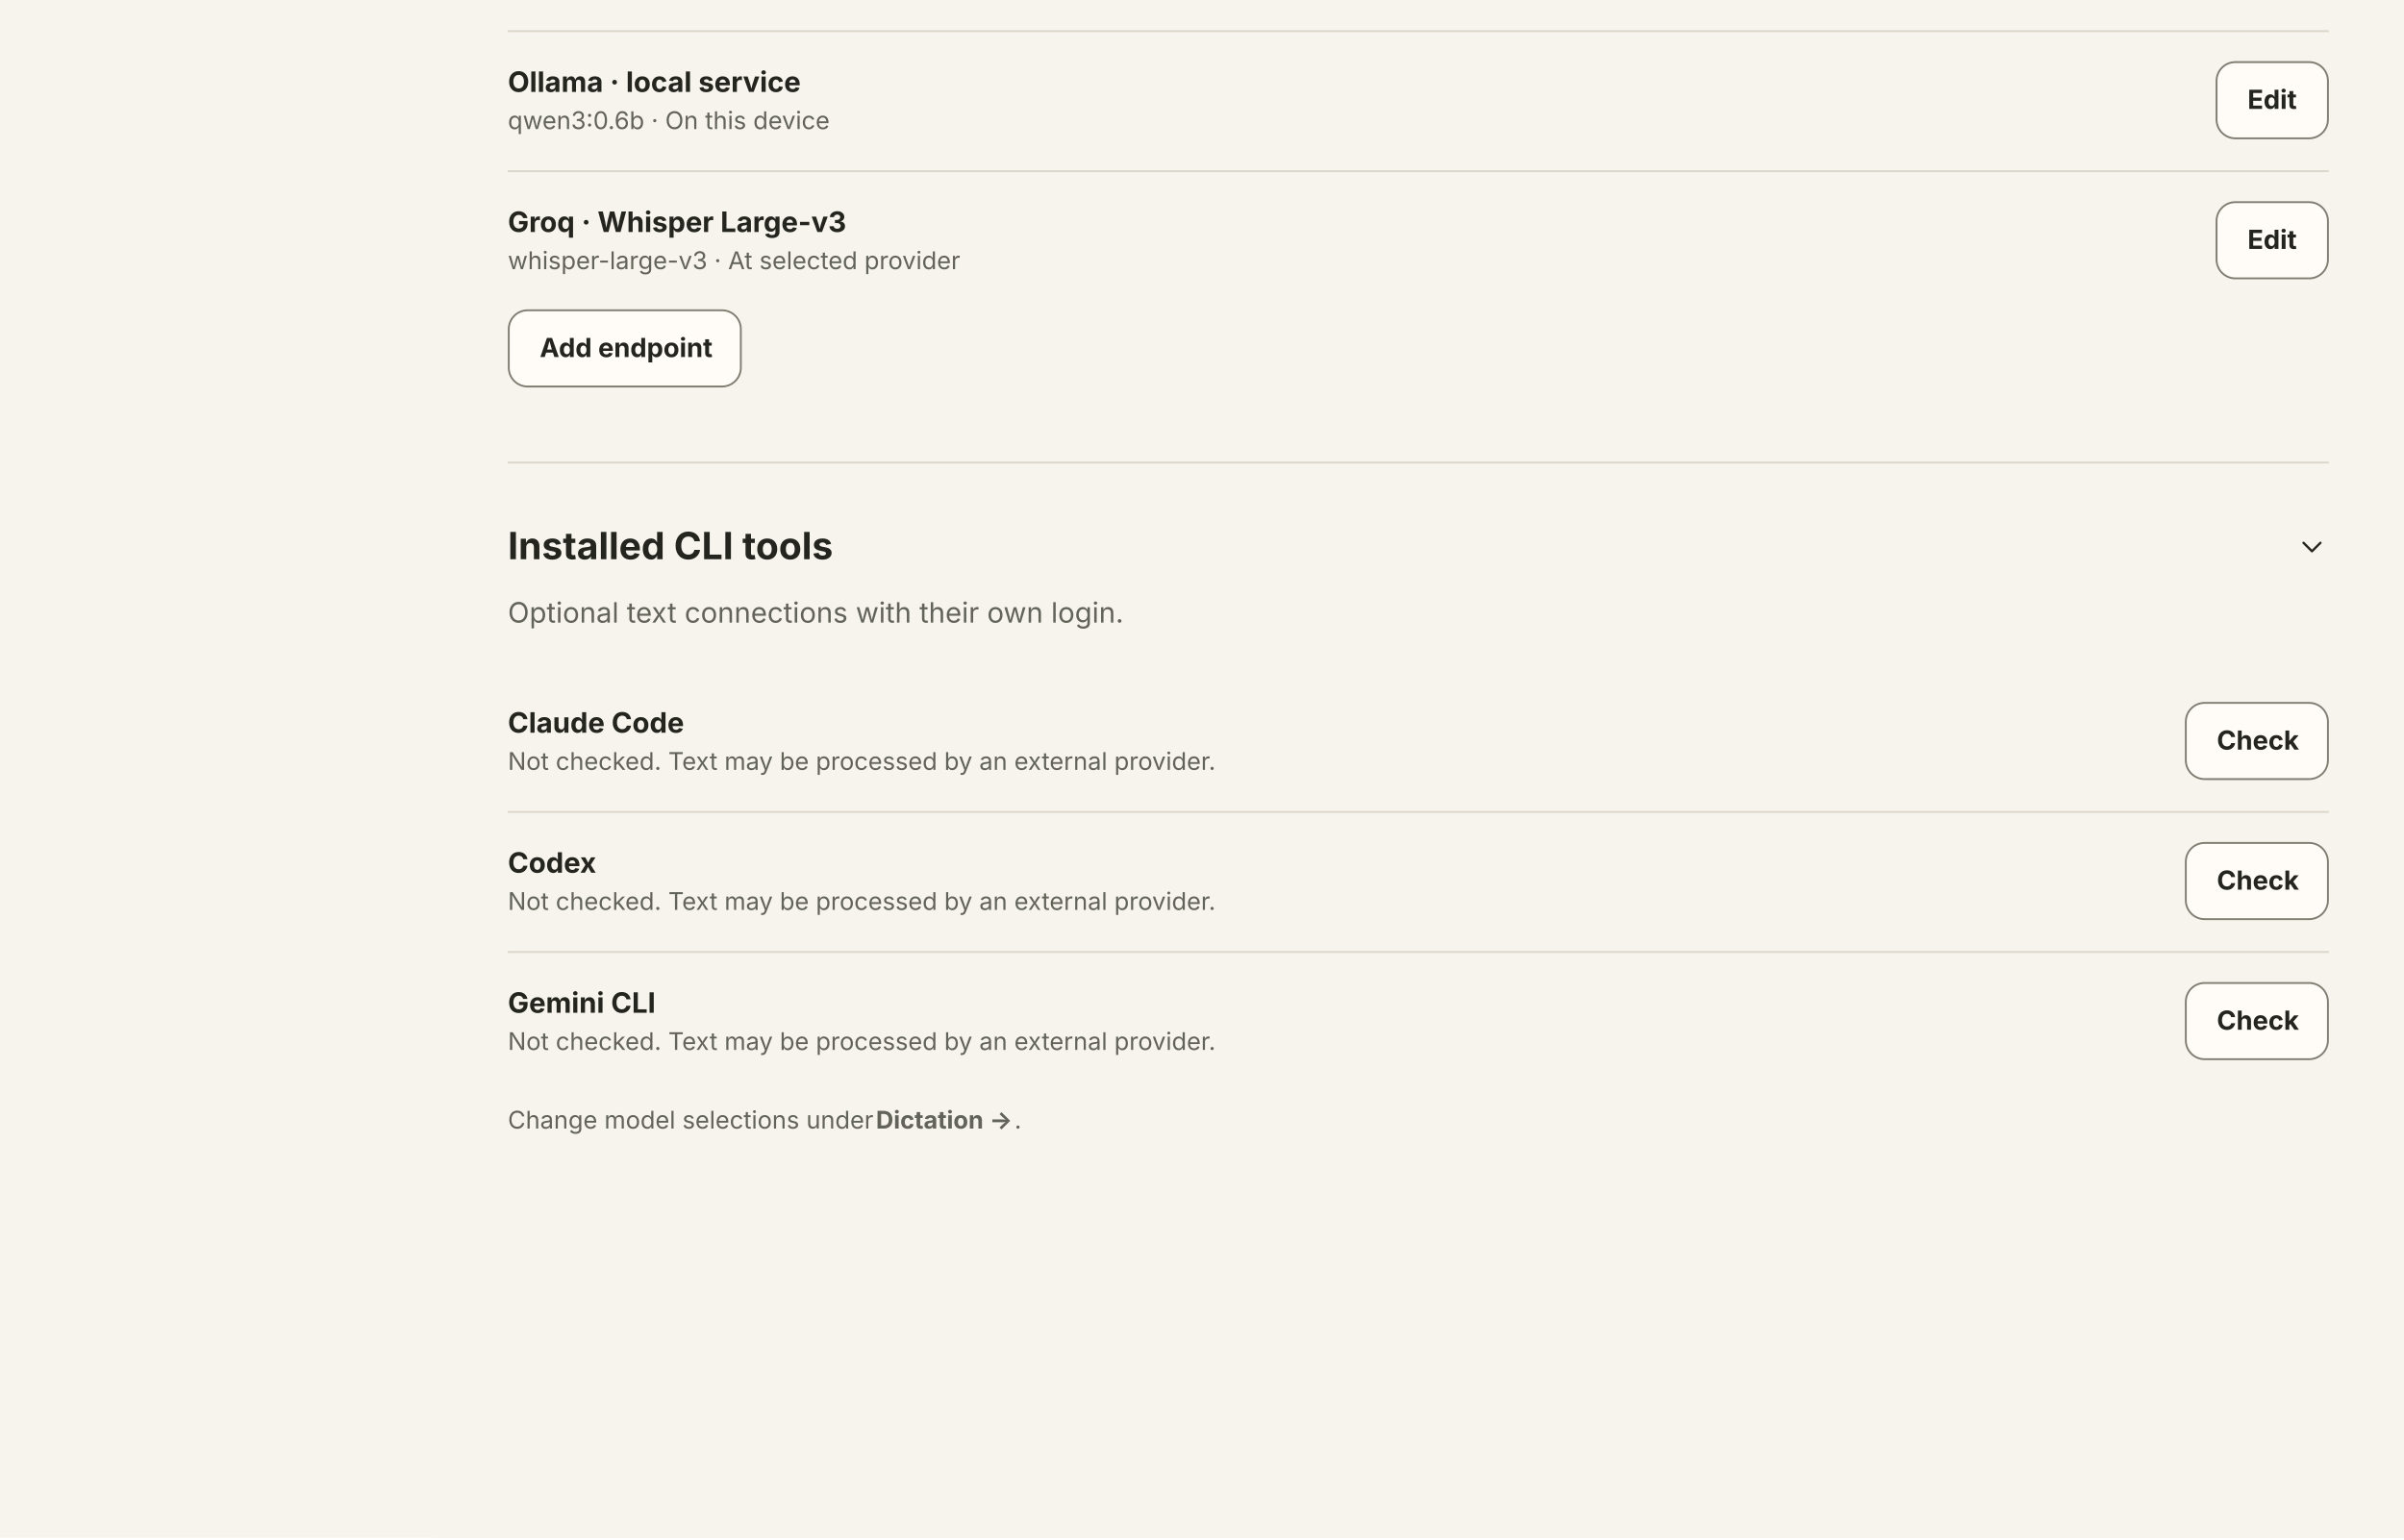
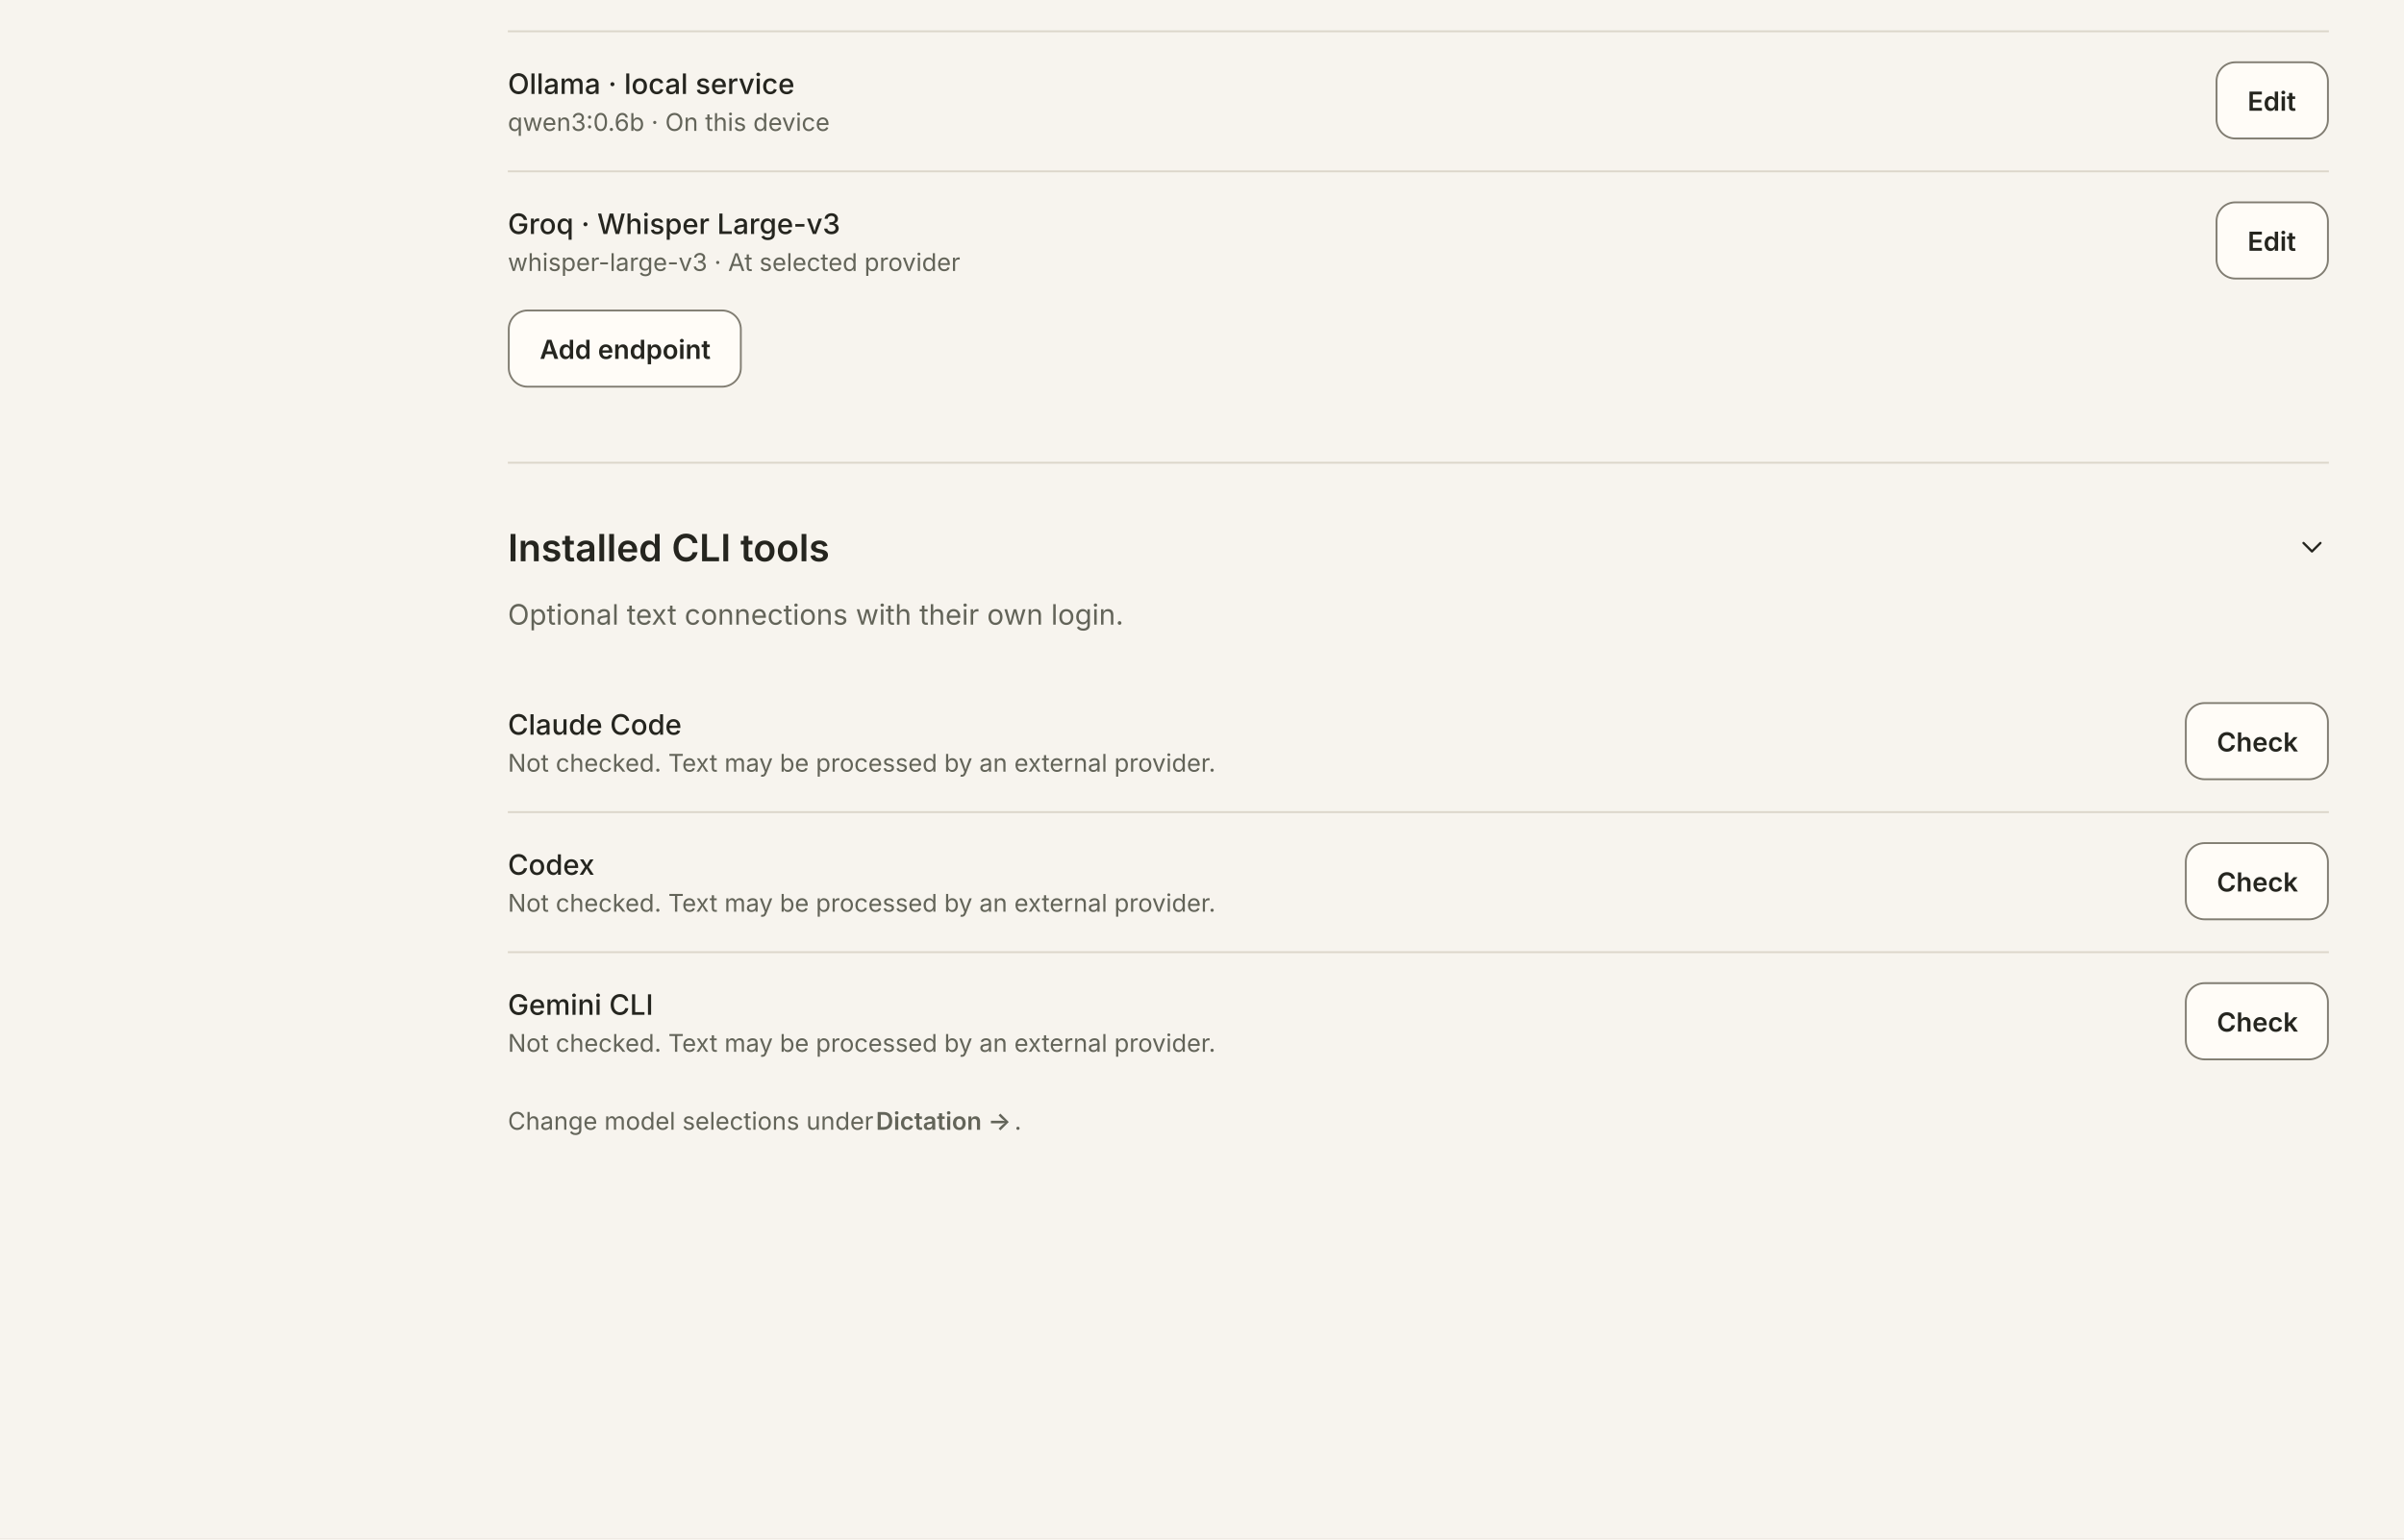
<svg xmlns="http://www.w3.org/2000/svg" width="1280" height="820" viewBox="0 0 1280 820">
+   <rect width="1280" height="820" fill="rgb(240, 235, 227)" />
  <rect x="0" y="-1" width="1280" height="820" rx="0" fill="rgb(255, 252, 247)" />
  <rect x="0" y="-1" width="1280" height="820" rx="0" fill="rgb(247, 244, 238)" />
-   <rect x="230.391" y="-1" width="1049.609" height="820" rx="0" fill="rgb(247, 244, 238)" />
-   <line x1="270.391" y1="-617.078" x2="1240" y2="-617.078" stroke="rgb(220, 214, 202)" stroke-width="1" />
-   <line x1="270.391" y1="16.578" x2="1240" y2="16.578" stroke="rgb(220, 214, 202)" stroke-width="1" />
-   <line x1="270.391" y1="91.172" x2="1240" y2="91.172" stroke="rgb(220, 214, 202)" stroke-width="1" />
-   <text x="270.391" y="48.953" fill="rgb(37, 37, 31)" font-family="system-ui, -apple-system, &quot;Segoe UI&quot;, sans-serif" font-size="15px" font-weight="bold">Ollama · local service</text>
-   <text x="270.391" y="68.753" fill="rgb(99, 100, 89)" font-family="system-ui, -apple-system, &quot;Segoe UI&quot;, sans-serif" font-size="13px" font-weight="normal">qwen3:0.6b · On this device</text>
-   <rect x="1179.688" y="32.578" width="60.312" height="41.594" rx="10" fill="rgb(255, 252, 247)" />
-   <rect x="1180.188" y="33.078" width="59.312" height="40.594" rx="10" fill="none" stroke="rgb(129, 125, 114)" stroke-width="1" />
-   <text x="1196.688" y="57.978" fill="rgb(37, 37, 31)" font-family="system-ui, -apple-system, &quot;Segoe UI&quot;, sans-serif" font-size="14px" font-weight="bold">Edit</text>
-   <text x="270.391" y="123.547" fill="rgb(37, 37, 31)" font-family="system-ui, -apple-system, &quot;Segoe UI&quot;, sans-serif" font-size="15px" font-weight="bold">Groq · Whisper Large-v3</text>
-   <text x="270.391" y="143.347" fill="rgb(99, 100, 89)" font-family="system-ui, -apple-system, &quot;Segoe UI&quot;, sans-serif" font-size="13px" font-weight="normal">whisper-large-v3 · At selected provider</text>
-   <rect x="1179.688" y="107.172" width="60.312" height="41.594" rx="10" fill="rgb(255, 252, 247)" />
-   <rect x="1180.188" y="107.672" width="59.312" height="40.594" rx="10" fill="none" stroke="rgb(129, 125, 114)" stroke-width="1" />
-   <text x="1196.688" y="132.572" fill="rgb(37, 37, 31)" font-family="system-ui, -apple-system, &quot;Segoe UI&quot;, sans-serif" font-size="14px" font-weight="bold">Edit</text>
-   <rect x="270.391" y="164.766" width="124.562" height="41.594" rx="10" fill="rgb(255, 252, 247)" />
-   <rect x="270.891" y="165.266" width="123.562" height="40.594" rx="10" fill="none" stroke="rgb(129, 125, 114)" stroke-width="1" />
-   <text x="287.391" y="190.166" fill="rgb(37, 37, 31)" font-family="system-ui, -apple-system, &quot;Segoe UI&quot;, sans-serif" font-size="14px" font-weight="bold">Add endpoint</text>
-   <line x1="270.391" y1="246.359" x2="1240" y2="246.359" stroke="rgb(220, 214, 202)" stroke-width="1" />
-   <text x="270.391" y="297.859" fill="rgb(37, 37, 31)" font-family="system-ui, -apple-system, &quot;Segoe UI&quot;, sans-serif" font-size="20px" font-weight="bold">Installed CLI tools</text>
-   <svg x="1222" y="282.359" width="18" height="18" class="icon " viewBox="0 0 24 24" fill="none" stroke="rgb(37, 37, 31)" stroke-width="1.65" stroke-linecap="round" stroke-linejoin="round" aria-hidden="true">
-     <path d="m6 9 6 6 6-6" />
-   </svg>
-   <text x="270.391" y="331.609" fill="rgb(99, 100, 89)" font-family="system-ui, -apple-system, &quot;Segoe UI&quot;, sans-serif" font-size="15px" font-weight="normal">Optional text connections with their own login.</text>
-   <line x1="270.391" y1="432.453" x2="1240" y2="432.453" stroke="rgb(220, 214, 202)" stroke-width="1" />
-   <text x="270.391" y="390.234" fill="rgb(37, 37, 31)" font-family="system-ui, -apple-system, &quot;Segoe UI&quot;, sans-serif" font-size="15px" font-weight="bold">Claude Code</text>
-   <text x="270.391" y="410.034" fill="rgb(99, 100, 89)" font-family="system-ui, -apple-system, &quot;Segoe UI&quot;, sans-serif" font-size="13px" font-weight="normal">Not checked. Text may be processed by an external provider.</text>
-   <rect x="1163.328" y="373.859" width="76.672" height="41.594" rx="10" fill="rgb(255, 252, 247)" />
-   <rect x="1163.828" y="374.359" width="75.672" height="40.594" rx="10" fill="none" stroke="rgb(129, 125, 114)" stroke-width="1" />
-   <text x="1180.328" y="399.259" fill="rgb(37, 37, 31)" font-family="system-ui, -apple-system, &quot;Segoe UI&quot;, sans-serif" font-size="14px" font-weight="bold">Check</text>
-   <line x1="270.391" y1="507.047" x2="1240" y2="507.047" stroke="rgb(220, 214, 202)" stroke-width="1" />
-   <text x="270.391" y="464.828" fill="rgb(37, 37, 31)" font-family="system-ui, -apple-system, &quot;Segoe UI&quot;, sans-serif" font-size="15px" font-weight="bold">Codex</text>
-   <text x="270.391" y="484.628" fill="rgb(99, 100, 89)" font-family="system-ui, -apple-system, &quot;Segoe UI&quot;, sans-serif" font-size="13px" font-weight="normal">Not checked. Text may be processed by an external provider.</text>
-   <rect x="1163.328" y="448.453" width="76.672" height="41.594" rx="10" fill="rgb(255, 252, 247)" />
-   <rect x="1163.828" y="448.953" width="75.672" height="40.594" rx="10" fill="none" stroke="rgb(129, 125, 114)" stroke-width="1" />
-   <text x="1180.328" y="473.853" fill="rgb(37, 37, 31)" font-family="system-ui, -apple-system, &quot;Segoe UI&quot;, sans-serif" font-size="14px" font-weight="bold">Check</text>
-   <text x="270.391" y="539.422" fill="rgb(37, 37, 31)" font-family="system-ui, -apple-system, &quot;Segoe UI&quot;, sans-serif" font-size="15px" font-weight="bold">Gemini CLI</text>
-   <text x="270.391" y="559.222" fill="rgb(99, 100, 89)" font-family="system-ui, -apple-system, &quot;Segoe UI&quot;, sans-serif" font-size="13px" font-weight="normal">Not checked. Text may be processed by an external provider.</text>
-   <rect x="1163.328" y="523.047" width="76.672" height="41.594" rx="10" fill="rgb(255, 252, 247)" />
-   <rect x="1163.828" y="523.547" width="75.672" height="40.594" rx="10" fill="none" stroke="rgb(129, 125, 114)" stroke-width="1" />
-   <text x="1180.328" y="548.447" fill="rgb(37, 37, 31)" font-family="system-ui, -apple-system, &quot;Segoe UI&quot;, sans-serif" font-size="14px" font-weight="bold">Check</text>
-   <text x="270.391" y="601.097" fill="rgb(99, 100, 89)" font-family="system-ui, -apple-system, &quot;Segoe UI&quot;, sans-serif" font-size="13px" font-weight="normal">Change model selections under</text>
-   <text x="466.375" y="601.097" fill="rgb(99, 100, 89)" font-family="system-ui, -apple-system, &quot;Segoe UI&quot;, sans-serif" font-size="13px" font-weight="bold">Dictation →</text>
-   <text x="540.141" y="601.097" fill="rgb(99, 100, 89)" font-family="system-ui, -apple-system, &quot;Segoe UI&quot;, sans-serif" font-size="13px" font-weight="normal">.</text>
+   <defs>
+     <clipPath id="clip-1">
+       <rect x="0" y="-1" width="1280" height="820" />
+     </clipPath>
+   </defs>
+   <g clip-path="url(#clip-1)">
+     <rect x="230.391" y="-1" width="1049.609" height="820" rx="0" fill="rgb(247, 244, 238)" />
+     <defs>
+       <clipPath id="clip-3">
+         <rect x="230.391" y="-1" width="1049.609" height="820" />
+       </clipPath>
+     </defs>
+     <g clip-path="url(#clip-3)">
+       <line x1="270.391" y1="-616.984" x2="1240" y2="-616.984" stroke="rgb(220, 214, 202)" stroke-width="1" />
+       <line x1="270.391" y1="16.672" x2="1240" y2="16.672" stroke="rgb(220, 214, 202)" stroke-width="1" />
+       <line x1="270.391" y1="91.266" x2="1240" y2="91.266" stroke="rgb(220, 214, 202)" stroke-width="1" />
+       <text id="text-w500-n13" x="270.391" y="50.031" fill="rgb(37, 37, 31)" font-family="system-ui, -apple-system, Segoe UI, sans-serif" letter-spacing="0" font-size="15px" font-weight="500">Ollama · local service</text>
+       <text id="text-w400-n14" x="270.391" y="69.711" fill="rgb(99, 100, 89)" font-family="system-ui, -apple-system, Segoe UI, sans-serif" letter-spacing="0" font-size="13px" font-weight="400">qwen3:0.6b · On this device</text>
+       <rect x="1179.688" y="32.672" width="60.312" height="41.594" rx="10" fill="rgb(255, 252, 247)" />
+       <rect x="1180.188" y="33.172" width="59.312" height="40.594" rx="10" fill="none" stroke="rgb(129, 125, 114)" stroke-width="1" />
+       <text id="text-w600-n15" x="1196.69" y="58.969" fill="rgb(37, 37, 31)" font-family="system-ui, -apple-system, Segoe UI, sans-serif" letter-spacing="0" font-size="14px" font-weight="600">Edit</text>
+       <text id="text-w500-n16" x="270.391" y="124.625" fill="rgb(37, 37, 31)" font-family="system-ui, -apple-system, Segoe UI, sans-serif" letter-spacing="0" font-size="15px" font-weight="500">Groq · Whisper Large-v3</text>
+       <text id="text-w400-n17" x="270.391" y="144.305" fill="rgb(99, 100, 89)" font-family="system-ui, -apple-system, Segoe UI, sans-serif" letter-spacing="0" font-size="13px" font-weight="400">whisper-large-v3 · At selected provider</text>
+       <rect x="1179.688" y="107.266" width="60.312" height="41.594" rx="10" fill="rgb(255, 252, 247)" />
+       <rect x="1180.188" y="107.766" width="59.312" height="40.594" rx="10" fill="none" stroke="rgb(129, 125, 114)" stroke-width="1" />
+       <text id="text-w600-n18" x="1196.69" y="133.562" fill="rgb(37, 37, 31)" font-family="system-ui, -apple-system, Segoe UI, sans-serif" letter-spacing="0" font-size="14px" font-weight="600">Edit</text>
+       <rect x="270.391" y="164.859" width="124.562" height="41.594" rx="10" fill="rgb(255, 252, 247)" />
+       <rect x="270.891" y="165.359" width="123.562" height="40.594" rx="10" fill="none" stroke="rgb(129, 125, 114)" stroke-width="1" />
+       <text id="text-w600-n19" x="287.391" y="191.148" fill="rgb(37, 37, 31)" font-family="system-ui, -apple-system, Segoe UI, sans-serif" letter-spacing="0" font-size="14px" font-weight="600">Add endpoint</text>
+       <line x1="270.391" y1="246.453" x2="1240" y2="246.453" stroke="rgb(220, 214, 202)" stroke-width="1" />
+       <text id="text-w600-n20" x="270.391" y="298.945" fill="rgb(37, 37, 31)" font-family="system-ui, -apple-system, Segoe UI, sans-serif" letter-spacing="0" font-size="20px" font-weight="600">Installed CLI tools</text>
+       <svg x="1222" y="282.453" width="18" height="18" class="icon " viewBox="0 0 24 24" fill="none" stroke="rgb(37, 37, 31)" stroke-width="1.65" stroke-linecap="round" stroke-linejoin="round" aria-hidden="true">
+         <path d="m6 9 6 6 6-6" />
+       </svg>
+       <text id="text-w400-n21" x="270.391" y="332.688" fill="rgb(99, 100, 89)" font-family="system-ui, -apple-system, Segoe UI, sans-serif" letter-spacing="0" font-size="15px" font-weight="400">Optional text connections with their own login.</text>
+       <line x1="270.391" y1="432.547" x2="1240" y2="432.547" stroke="rgb(220, 214, 202)" stroke-width="1" />
+       <text id="text-w500-n22" x="270.391" y="391.312" fill="rgb(37, 37, 31)" font-family="system-ui, -apple-system, Segoe UI, sans-serif" letter-spacing="0" font-size="15px" font-weight="500">Claude Code</text>
+       <text id="text-w400-n23" x="270.391" y="410.992" fill="rgb(99, 100, 89)" font-family="system-ui, -apple-system, Segoe UI, sans-serif" letter-spacing="0" font-size="13px" font-weight="400">Not checked. Text may be processed by an external provider.</text>
+       <rect x="1163.328" y="373.953" width="76.672" height="41.594" rx="10" fill="rgb(255, 252, 247)" />
+       <rect x="1163.828" y="374.453" width="75.672" height="40.594" rx="10" fill="none" stroke="rgb(129, 125, 114)" stroke-width="1" />
+       <text id="text-w600-n24" x="1180.331" y="400.25" fill="rgb(37, 37, 31)" font-family="system-ui, -apple-system, Segoe UI, sans-serif" letter-spacing="0" font-size="14px" font-weight="600">Check</text>
+       <line x1="270.391" y1="507.141" x2="1240" y2="507.141" stroke="rgb(220, 214, 202)" stroke-width="1" />
+       <text id="text-w500-n25" x="270.391" y="465.922" fill="rgb(37, 37, 31)" font-family="system-ui, -apple-system, Segoe UI, sans-serif" letter-spacing="0" font-size="15px" font-weight="500">Codex</text>
+       <text id="text-w400-n26" x="270.391" y="485.586" fill="rgb(99, 100, 89)" font-family="system-ui, -apple-system, Segoe UI, sans-serif" letter-spacing="0" font-size="13px" font-weight="400">Not checked. Text may be processed by an external provider.</text>
+       <rect x="1163.328" y="448.547" width="76.672" height="41.594" rx="10" fill="rgb(255, 252, 247)" />
+       <rect x="1163.828" y="449.047" width="75.672" height="40.594" rx="10" fill="none" stroke="rgb(129, 125, 114)" stroke-width="1" />
+       <text id="text-w600-n27" x="1180.331" y="474.844" fill="rgb(37, 37, 31)" font-family="system-ui, -apple-system, Segoe UI, sans-serif" letter-spacing="0" font-size="14px" font-weight="600">Check</text>
+       <text id="text-w500-n28" x="270.391" y="540.5" fill="rgb(37, 37, 31)" font-family="system-ui, -apple-system, Segoe UI, sans-serif" letter-spacing="0" font-size="15px" font-weight="500">Gemini CLI</text>
+       <text id="text-w400-n29" x="270.391" y="560.18" fill="rgb(99, 100, 89)" font-family="system-ui, -apple-system, Segoe UI, sans-serif" letter-spacing="0" font-size="13px" font-weight="400">Not checked. Text may be processed by an external provider.</text>
+       <rect x="1163.328" y="523.141" width="76.672" height="41.594" rx="10" fill="rgb(255, 252, 247)" />
+       <rect x="1163.828" y="523.641" width="75.672" height="40.594" rx="10" fill="none" stroke="rgb(129, 125, 114)" stroke-width="1" />
+       <text id="text-w600-n30" x="1180.331" y="549.438" fill="rgb(37, 37, 31)" font-family="system-ui, -apple-system, Segoe UI, sans-serif" letter-spacing="0" font-size="14px" font-weight="600">Check</text>
+       <text id="text-w400-n31" x="270.391" y="601.711" fill="rgb(99, 100, 89)" font-family="system-ui, -apple-system, Segoe UI, sans-serif" letter-spacing="0" font-size="13px" font-weight="400">Change model selections under</text>
+       <text id="text-w600-n32" x="466.359" y="601.727" fill="rgb(99, 100, 89)" font-family="system-ui, -apple-system, Segoe UI, sans-serif" letter-spacing="0" font-size="13px" font-weight="600">Dictation →</text>
+       <text id="text-w400-n33" x="540.137" y="601.728" fill="rgb(99, 100, 89)" font-family="system-ui, -apple-system, Segoe UI, sans-serif" letter-spacing="0" font-size="13px" font-weight="400">.</text>
+     </g>
+   </g>
+   <defs>
+     <clipPath id="clip-4">
+       <rect x="0" y="819" width="1" height="1" />
+     </clipPath>
+   </defs>
+   <g clip-path="url(#clip-4)">
+ </g>
</svg>
